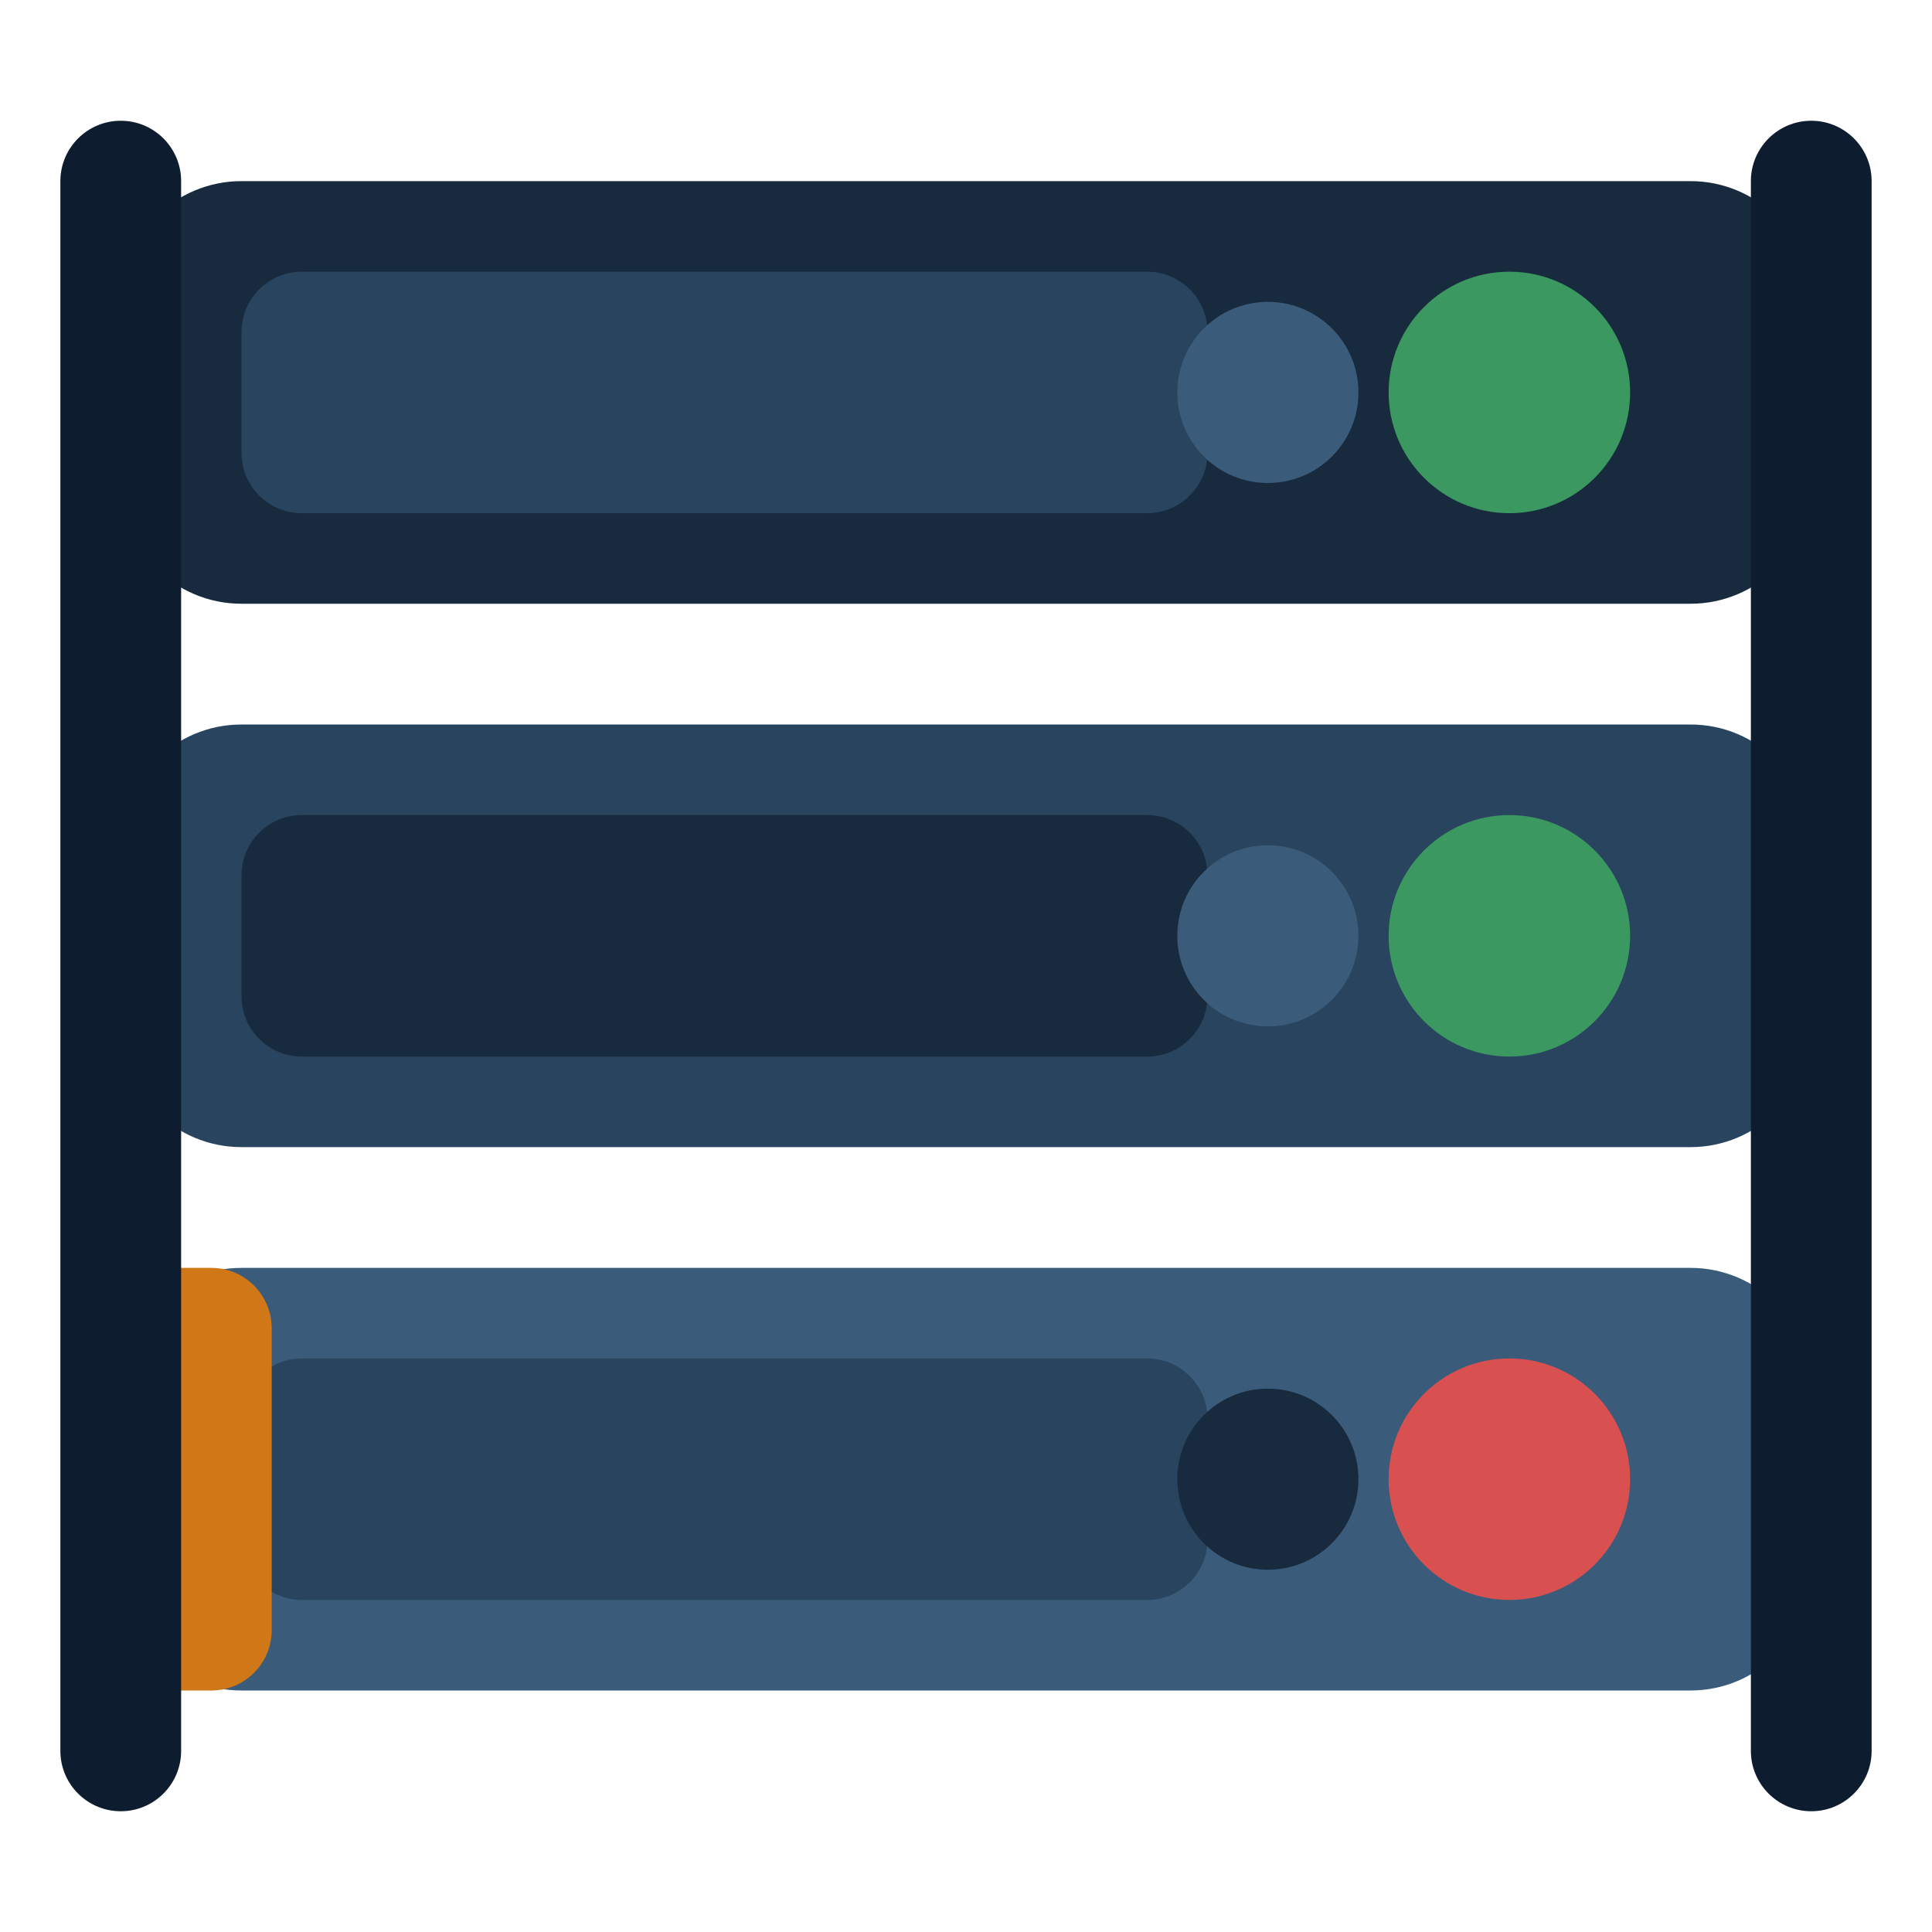
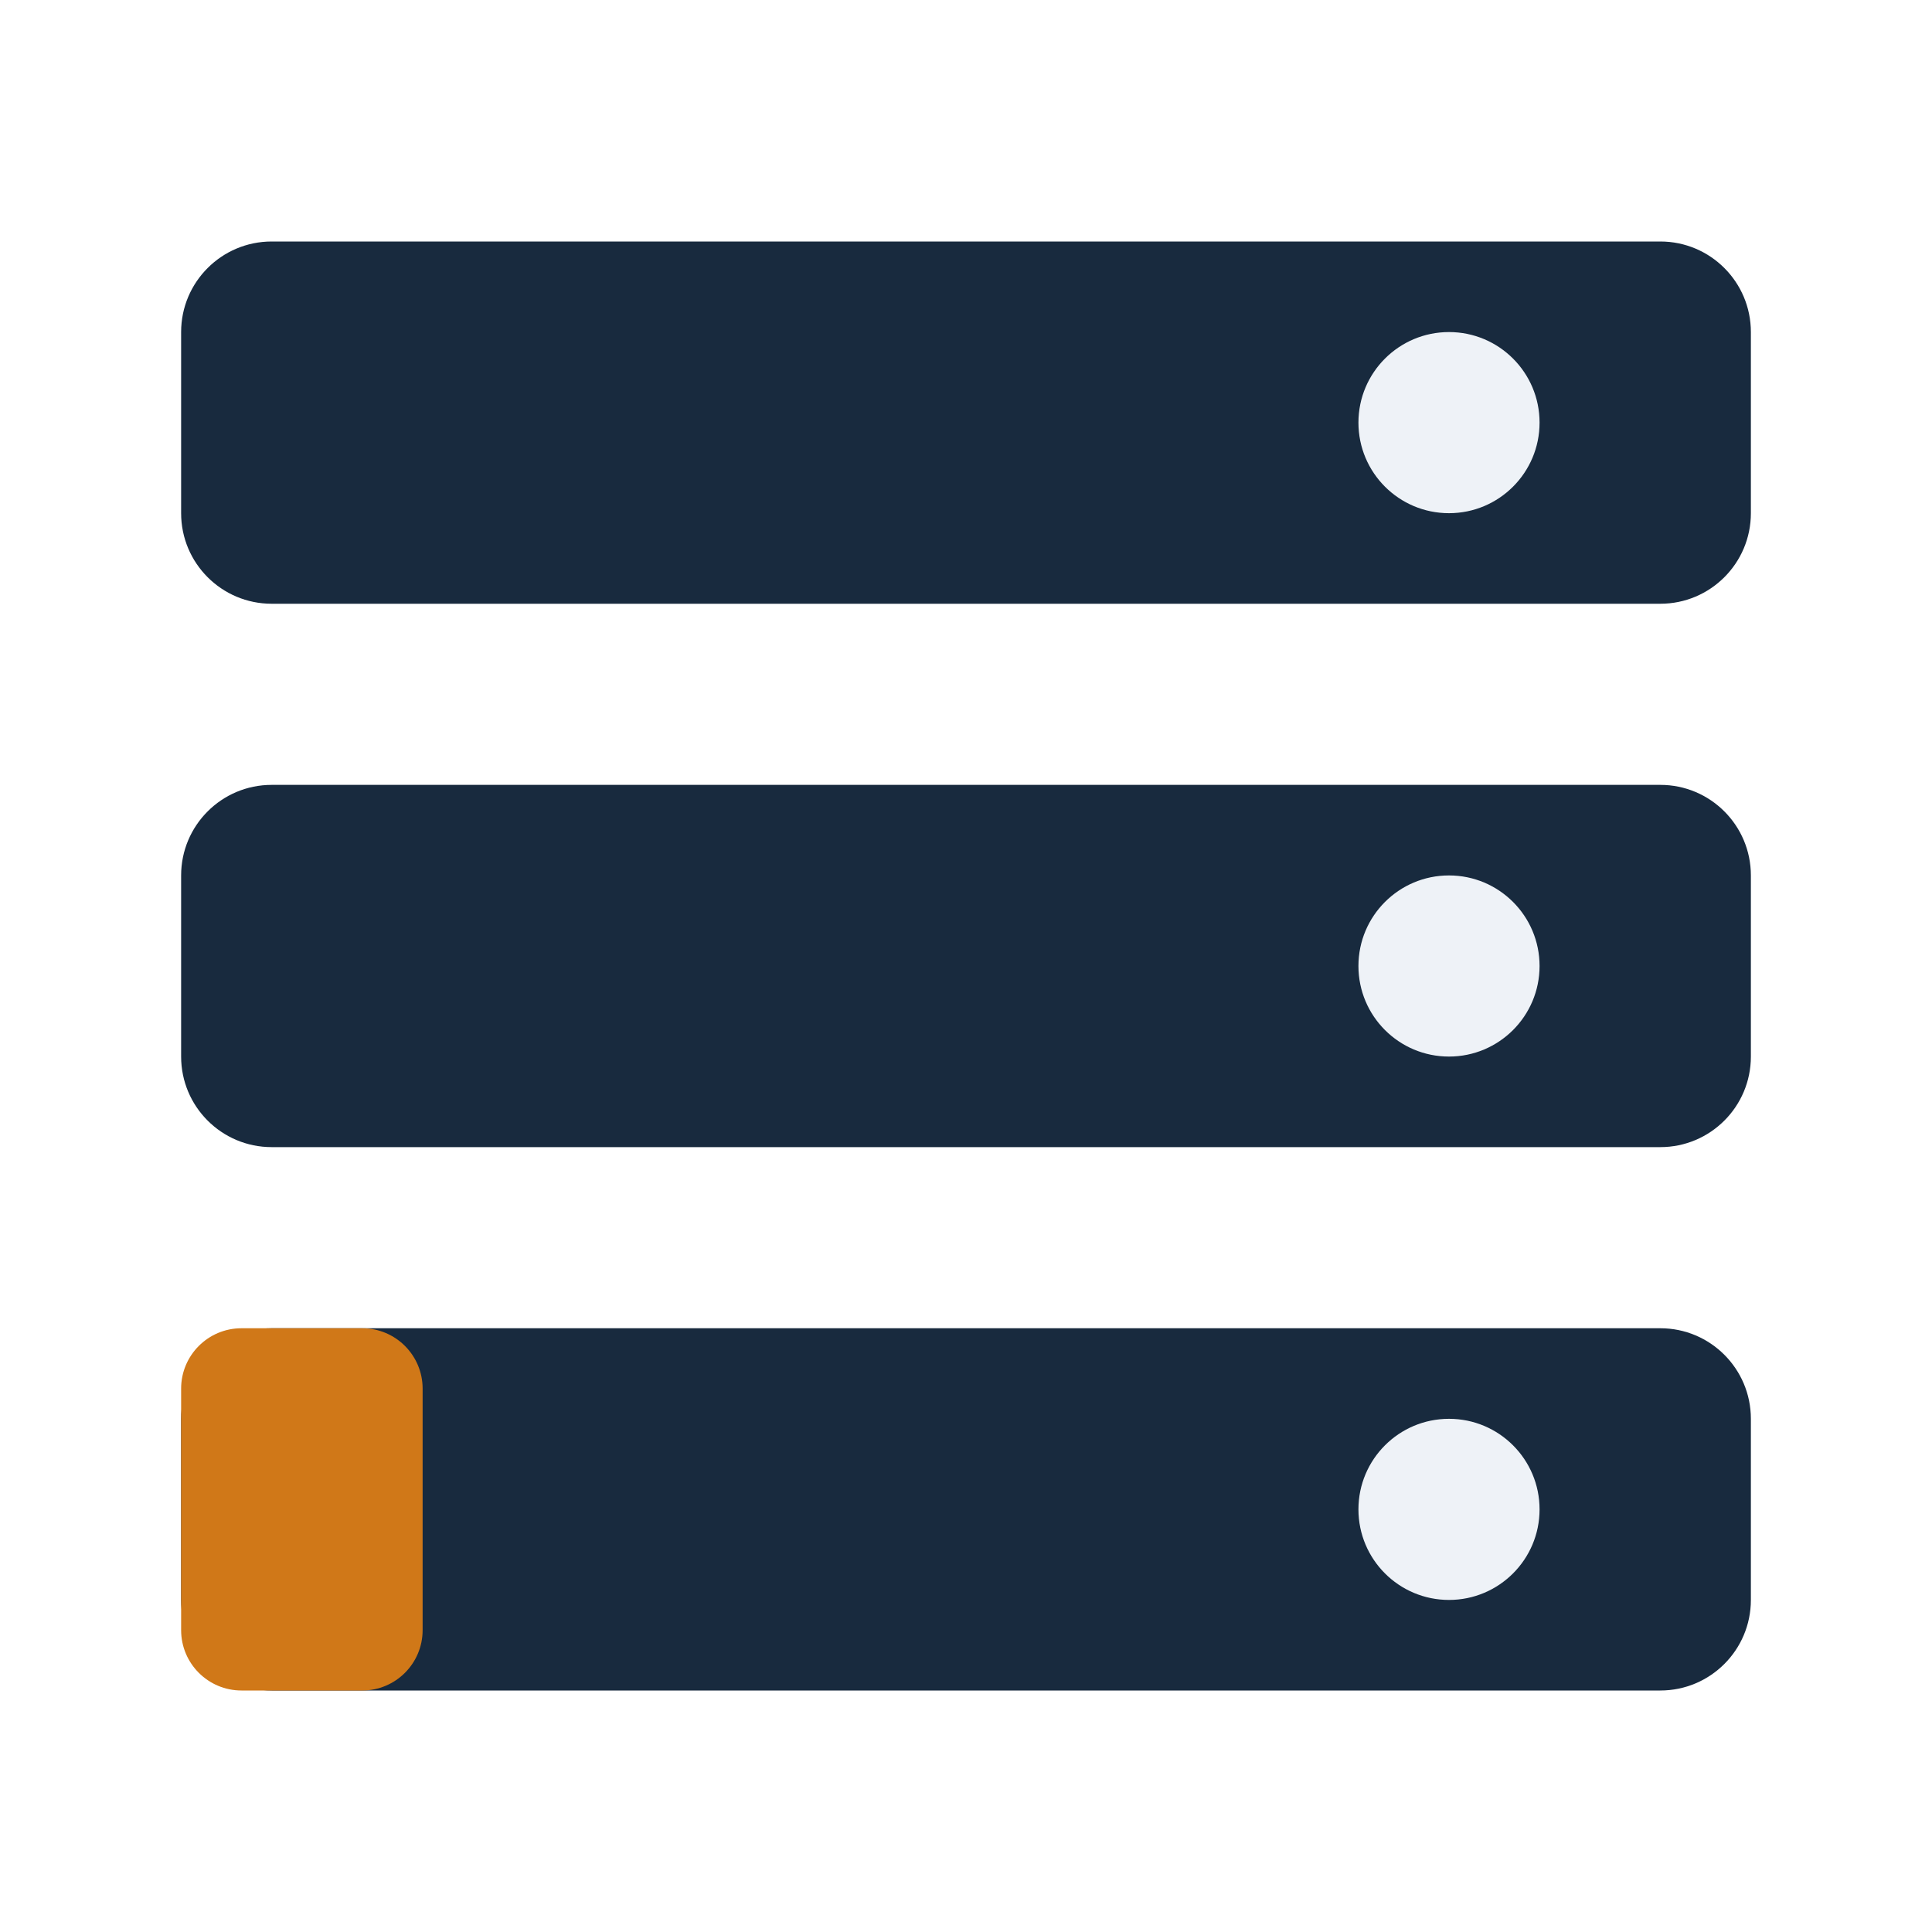
<svg xmlns="http://www.w3.org/2000/svg" viewBox="0 0 64 64">
-   <rect x="4" y="6" width="56" height="14" rx="4" fill="#182A3E" />
-   <rect x="8" y="9" width="32" height="8" rx="2" fill="#28445E" />
-   <circle cx="50" cy="13" r="4" fill="#3A9860" />
-   <circle cx="42" cy="13" r="3" fill="#3A5C7A" />
-   <rect x="4" y="24" width="56" height="14" rx="4" fill="#28445E" />
-   <rect x="8" y="27" width="32" height="8" rx="2" fill="#182A3E" />
-   <circle cx="50" cy="31" r="4" fill="#3A9860" />
-   <circle cx="42" cy="31" r="3" fill="#3A5C7A" />
-   <rect x="4" y="42" width="56" height="14" rx="4" fill="#3A5C7A" />
-   <rect x="8" y="45" width="32" height="8" rx="2" fill="#28445E" />
-   <circle cx="50" cy="49" r="4" fill="#D85050" />
-   <circle cx="42" cy="49" r="3" fill="#182A3E" />
-   <rect x="4" y="42" width="5" height="14" rx="2" fill="#D07818" />
-   <rect x="2" y="4" width="4" height="56" rx="2" fill="#0D1C2E" />
-   <rect x="58" y="4" width="4" height="56" rx="2" fill="#0D1C2E" />
+   <rect x="6" y="8" width="52" height="12" rx="3" fill="#182A3E" />
+   <rect x="6" y="26" width="52" height="12" rx="3" fill="#182A3E" />
+   <rect x="6" y="44" width="52" height="12" rx="3" fill="#182A3E" />
+   <rect x="6" y="44" width="8" height="12" rx="2" fill="#D07818" />
+   <circle cx="48" cy="14" r="3" fill="#EEF2F7" />
+   <circle cx="48" cy="32" r="3" fill="#EEF2F7" />
+   <circle cx="48" cy="50" r="3" fill="#EEF2F7" />
</svg>
